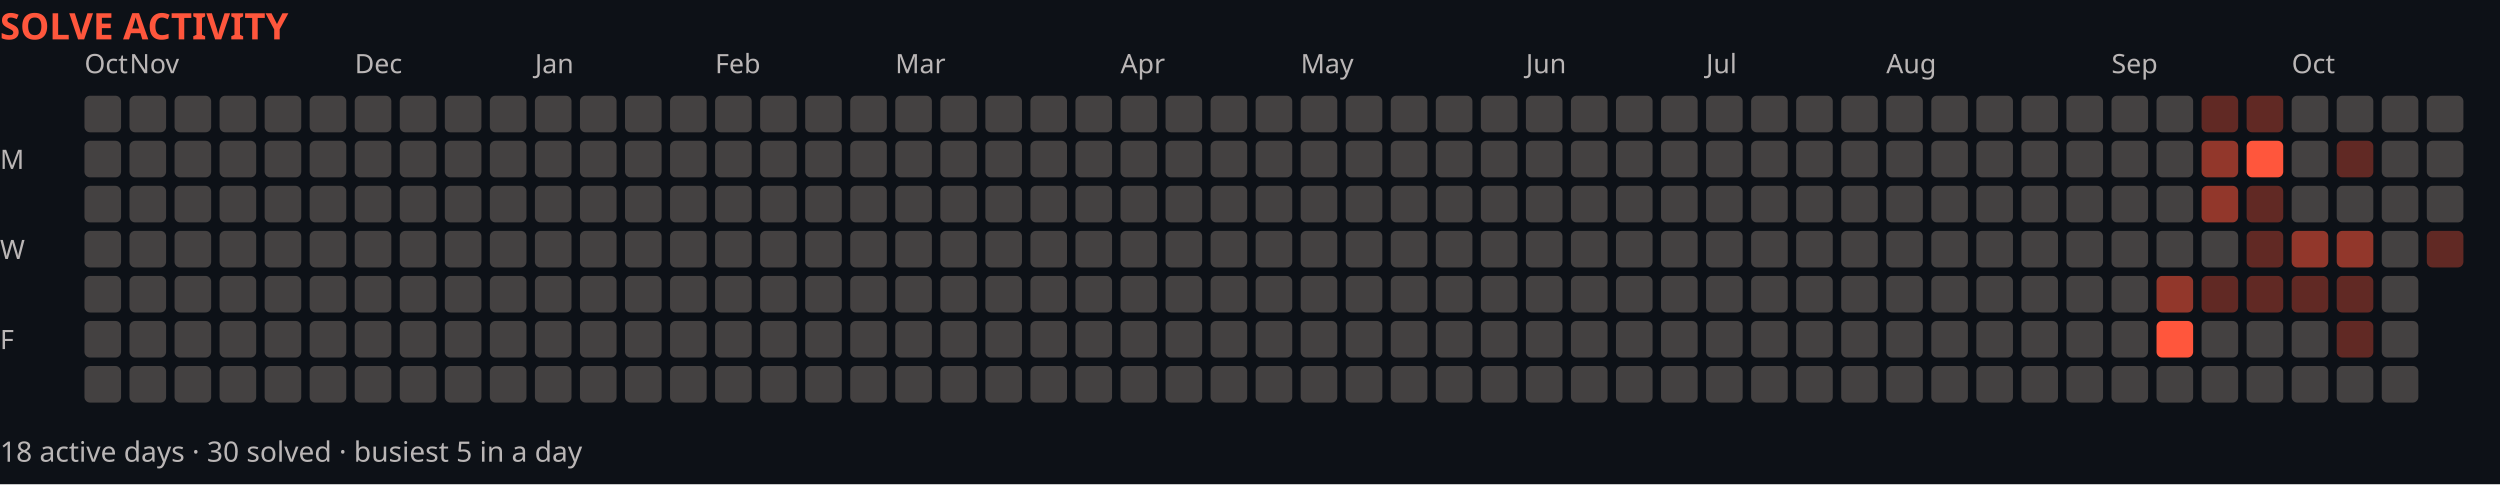
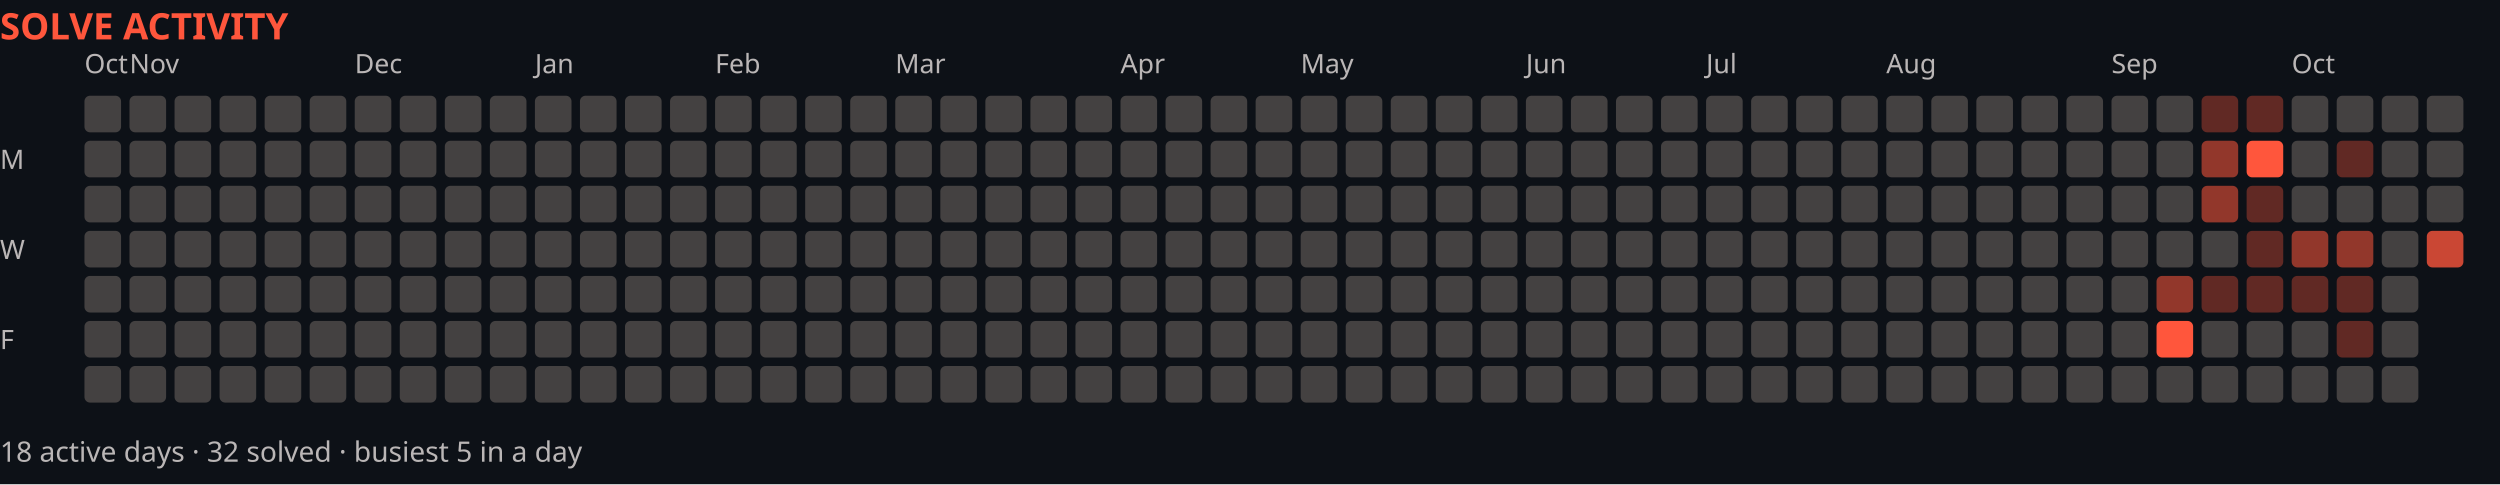
<svg xmlns="http://www.w3.org/2000/svg" width="888" height="172" viewBox="0 0 888 172" role="img" aria-label="Solve activity over the last year">
  <rect width="888" height="172" fill="#0d1117" />
  <text x="0" y="14" font-family="system-ui,sans-serif" font-size="13" font-weight="700" fill="#ff563c">SOLVE ACTIVITY</text>
  <text x="30" y="26" font-family="system-ui,sans-serif" font-size="9.5" fill="#bab6b6">Oct</text>
  <text x="46" y="26" font-family="system-ui,sans-serif" font-size="9.5" fill="#bab6b6">Nov</text>
  <text x="126" y="26" font-family="system-ui,sans-serif" font-size="9.5" fill="#bab6b6">Dec</text>
  <text x="190" y="26" font-family="system-ui,sans-serif" font-size="9.5" fill="#bab6b6">Jan</text>
  <text x="254" y="26" font-family="system-ui,sans-serif" font-size="9.5" fill="#bab6b6">Feb</text>
  <text x="318" y="26" font-family="system-ui,sans-serif" font-size="9.5" fill="#bab6b6">Mar</text>
  <text x="398" y="26" font-family="system-ui,sans-serif" font-size="9.5" fill="#bab6b6">Apr</text>
  <text x="462" y="26" font-family="system-ui,sans-serif" font-size="9.5" fill="#bab6b6">May</text>
  <text x="542" y="26" font-family="system-ui,sans-serif" font-size="9.5" fill="#bab6b6">Jun</text>
  <text x="606" y="26" font-family="system-ui,sans-serif" font-size="9.5" fill="#bab6b6">Jul</text>
  <text x="670" y="26" font-family="system-ui,sans-serif" font-size="9.5" fill="#bab6b6">Aug</text>
  <text x="750" y="26" font-family="system-ui,sans-serif" font-size="9.5" fill="#bab6b6">Sep</text>
  <text x="814" y="26" font-family="system-ui,sans-serif" font-size="9.5" fill="#bab6b6">Oct</text>
  <text x="0" y="60" font-family="system-ui,sans-serif" font-size="9.5" fill="#bab6b6">M</text>
  <text x="0" y="92" font-family="system-ui,sans-serif" font-size="9.5" fill="#bab6b6">W</text>
  <text x="0" y="124" font-family="system-ui,sans-serif" font-size="9.5" fill="#bab6b6">F</text>
  <rect x="30" y="34" width="13" height="13" fill="#444141" rx="2" />
  <rect x="30" y="50" width="13" height="13" fill="#444141" rx="2" />
  <rect x="30" y="66" width="13" height="13" fill="#444141" rx="2" />
  <rect x="30" y="82" width="13" height="13" fill="#444141" rx="2" />
  <rect x="30" y="98" width="13" height="13" fill="#444141" rx="2" />
  <rect x="30" y="114" width="13" height="13" fill="#444141" rx="2" />
  <rect x="30" y="130" width="13" height="13" fill="#444141" rx="2" />
  <rect x="46" y="34" width="13" height="13" fill="#444141" rx="2" />
  <rect x="46" y="50" width="13" height="13" fill="#444141" rx="2" />
  <rect x="46" y="66" width="13" height="13" fill="#444141" rx="2" />
  <rect x="46" y="82" width="13" height="13" fill="#444141" rx="2" />
  <rect x="46" y="98" width="13" height="13" fill="#444141" rx="2" />
  <rect x="46" y="114" width="13" height="13" fill="#444141" rx="2" />
  <rect x="46" y="130" width="13" height="13" fill="#444141" rx="2" />
  <rect x="62" y="34" width="13" height="13" fill="#444141" rx="2" />
  <rect x="62" y="50" width="13" height="13" fill="#444141" rx="2" />
  <rect x="62" y="66" width="13" height="13" fill="#444141" rx="2" />
  <rect x="62" y="82" width="13" height="13" fill="#444141" rx="2" />
  <rect x="62" y="98" width="13" height="13" fill="#444141" rx="2" />
  <rect x="62" y="114" width="13" height="13" fill="#444141" rx="2" />
  <rect x="62" y="130" width="13" height="13" fill="#444141" rx="2" />
  <rect x="78" y="34" width="13" height="13" fill="#444141" rx="2" />
  <rect x="78" y="50" width="13" height="13" fill="#444141" rx="2" />
  <rect x="78" y="66" width="13" height="13" fill="#444141" rx="2" />
  <rect x="78" y="82" width="13" height="13" fill="#444141" rx="2" />
  <rect x="78" y="98" width="13" height="13" fill="#444141" rx="2" />
  <rect x="78" y="114" width="13" height="13" fill="#444141" rx="2" />
  <rect x="78" y="130" width="13" height="13" fill="#444141" rx="2" />
  <rect x="94" y="34" width="13" height="13" fill="#444141" rx="2" />
  <rect x="94" y="50" width="13" height="13" fill="#444141" rx="2" />
  <rect x="94" y="66" width="13" height="13" fill="#444141" rx="2" />
  <rect x="94" y="82" width="13" height="13" fill="#444141" rx="2" />
  <rect x="94" y="98" width="13" height="13" fill="#444141" rx="2" />
  <rect x="94" y="114" width="13" height="13" fill="#444141" rx="2" />
  <rect x="94" y="130" width="13" height="13" fill="#444141" rx="2" />
  <rect x="110" y="34" width="13" height="13" fill="#444141" rx="2" />
  <rect x="110" y="50" width="13" height="13" fill="#444141" rx="2" />
  <rect x="110" y="66" width="13" height="13" fill="#444141" rx="2" />
  <rect x="110" y="82" width="13" height="13" fill="#444141" rx="2" />
  <rect x="110" y="98" width="13" height="13" fill="#444141" rx="2" />
  <rect x="110" y="114" width="13" height="13" fill="#444141" rx="2" />
  <rect x="110" y="130" width="13" height="13" fill="#444141" rx="2" />
  <rect x="126" y="34" width="13" height="13" fill="#444141" rx="2" />
  <rect x="126" y="50" width="13" height="13" fill="#444141" rx="2" />
  <rect x="126" y="66" width="13" height="13" fill="#444141" rx="2" />
  <rect x="126" y="82" width="13" height="13" fill="#444141" rx="2" />
  <rect x="126" y="98" width="13" height="13" fill="#444141" rx="2" />
  <rect x="126" y="114" width="13" height="13" fill="#444141" rx="2" />
  <rect x="126" y="130" width="13" height="13" fill="#444141" rx="2" />
  <rect x="142" y="34" width="13" height="13" fill="#444141" rx="2" />
  <rect x="142" y="50" width="13" height="13" fill="#444141" rx="2" />
  <rect x="142" y="66" width="13" height="13" fill="#444141" rx="2" />
  <rect x="142" y="82" width="13" height="13" fill="#444141" rx="2" />
  <rect x="142" y="98" width="13" height="13" fill="#444141" rx="2" />
  <rect x="142" y="114" width="13" height="13" fill="#444141" rx="2" />
  <rect x="142" y="130" width="13" height="13" fill="#444141" rx="2" />
  <rect x="158" y="34" width="13" height="13" fill="#444141" rx="2" />
  <rect x="158" y="50" width="13" height="13" fill="#444141" rx="2" />
  <rect x="158" y="66" width="13" height="13" fill="#444141" rx="2" />
  <rect x="158" y="82" width="13" height="13" fill="#444141" rx="2" />
  <rect x="158" y="98" width="13" height="13" fill="#444141" rx="2" />
  <rect x="158" y="114" width="13" height="13" fill="#444141" rx="2" />
  <rect x="158" y="130" width="13" height="13" fill="#444141" rx="2" />
  <rect x="174" y="34" width="13" height="13" fill="#444141" rx="2" />
  <rect x="174" y="50" width="13" height="13" fill="#444141" rx="2" />
  <rect x="174" y="66" width="13" height="13" fill="#444141" rx="2" />
  <rect x="174" y="82" width="13" height="13" fill="#444141" rx="2" />
  <rect x="174" y="98" width="13" height="13" fill="#444141" rx="2" />
  <rect x="174" y="114" width="13" height="13" fill="#444141" rx="2" />
  <rect x="174" y="130" width="13" height="13" fill="#444141" rx="2" />
  <rect x="190" y="34" width="13" height="13" fill="#444141" rx="2" />
  <rect x="190" y="50" width="13" height="13" fill="#444141" rx="2" />
  <rect x="190" y="66" width="13" height="13" fill="#444141" rx="2" />
  <rect x="190" y="82" width="13" height="13" fill="#444141" rx="2" />
  <rect x="190" y="98" width="13" height="13" fill="#444141" rx="2" />
  <rect x="190" y="114" width="13" height="13" fill="#444141" rx="2" />
  <rect x="190" y="130" width="13" height="13" fill="#444141" rx="2" />
  <rect x="206" y="34" width="13" height="13" fill="#444141" rx="2" />
  <rect x="206" y="50" width="13" height="13" fill="#444141" rx="2" />
  <rect x="206" y="66" width="13" height="13" fill="#444141" rx="2" />
  <rect x="206" y="82" width="13" height="13" fill="#444141" rx="2" />
  <rect x="206" y="98" width="13" height="13" fill="#444141" rx="2" />
  <rect x="206" y="114" width="13" height="13" fill="#444141" rx="2" />
  <rect x="206" y="130" width="13" height="13" fill="#444141" rx="2" />
  <rect x="222" y="34" width="13" height="13" fill="#444141" rx="2" />
  <rect x="222" y="50" width="13" height="13" fill="#444141" rx="2" />
  <rect x="222" y="66" width="13" height="13" fill="#444141" rx="2" />
  <rect x="222" y="82" width="13" height="13" fill="#444141" rx="2" />
  <rect x="222" y="98" width="13" height="13" fill="#444141" rx="2" />
  <rect x="222" y="114" width="13" height="13" fill="#444141" rx="2" />
  <rect x="222" y="130" width="13" height="13" fill="#444141" rx="2" />
  <rect x="238" y="34" width="13" height="13" fill="#444141" rx="2" />
  <rect x="238" y="50" width="13" height="13" fill="#444141" rx="2" />
  <rect x="238" y="66" width="13" height="13" fill="#444141" rx="2" />
  <rect x="238" y="82" width="13" height="13" fill="#444141" rx="2" />
  <rect x="238" y="98" width="13" height="13" fill="#444141" rx="2" />
  <rect x="238" y="114" width="13" height="13" fill="#444141" rx="2" />
  <rect x="238" y="130" width="13" height="13" fill="#444141" rx="2" />
  <rect x="254" y="34" width="13" height="13" fill="#444141" rx="2" />
  <rect x="254" y="50" width="13" height="13" fill="#444141" rx="2" />
  <rect x="254" y="66" width="13" height="13" fill="#444141" rx="2" />
  <rect x="254" y="82" width="13" height="13" fill="#444141" rx="2" />
  <rect x="254" y="98" width="13" height="13" fill="#444141" rx="2" />
  <rect x="254" y="114" width="13" height="13" fill="#444141" rx="2" />
  <rect x="254" y="130" width="13" height="13" fill="#444141" rx="2" />
  <rect x="270" y="34" width="13" height="13" fill="#444141" rx="2" />
  <rect x="270" y="50" width="13" height="13" fill="#444141" rx="2" />
  <rect x="270" y="66" width="13" height="13" fill="#444141" rx="2" />
  <rect x="270" y="82" width="13" height="13" fill="#444141" rx="2" />
  <rect x="270" y="98" width="13" height="13" fill="#444141" rx="2" />
  <rect x="270" y="114" width="13" height="13" fill="#444141" rx="2" />
  <rect x="270" y="130" width="13" height="13" fill="#444141" rx="2" />
  <rect x="286" y="34" width="13" height="13" fill="#444141" rx="2" />
  <rect x="286" y="50" width="13" height="13" fill="#444141" rx="2" />
  <rect x="286" y="66" width="13" height="13" fill="#444141" rx="2" />
  <rect x="286" y="82" width="13" height="13" fill="#444141" rx="2" />
  <rect x="286" y="98" width="13" height="13" fill="#444141" rx="2" />
  <rect x="286" y="114" width="13" height="13" fill="#444141" rx="2" />
  <rect x="286" y="130" width="13" height="13" fill="#444141" rx="2" />
  <rect x="302" y="34" width="13" height="13" fill="#444141" rx="2" />
  <rect x="302" y="50" width="13" height="13" fill="#444141" rx="2" />
  <rect x="302" y="66" width="13" height="13" fill="#444141" rx="2" />
  <rect x="302" y="82" width="13" height="13" fill="#444141" rx="2" />
  <rect x="302" y="98" width="13" height="13" fill="#444141" rx="2" />
  <rect x="302" y="114" width="13" height="13" fill="#444141" rx="2" />
  <rect x="302" y="130" width="13" height="13" fill="#444141" rx="2" />
  <rect x="318" y="34" width="13" height="13" fill="#444141" rx="2" />
  <rect x="318" y="50" width="13" height="13" fill="#444141" rx="2" />
  <rect x="318" y="66" width="13" height="13" fill="#444141" rx="2" />
  <rect x="318" y="82" width="13" height="13" fill="#444141" rx="2" />
  <rect x="318" y="98" width="13" height="13" fill="#444141" rx="2" />
  <rect x="318" y="114" width="13" height="13" fill="#444141" rx="2" />
  <rect x="318" y="130" width="13" height="13" fill="#444141" rx="2" />
  <rect x="334" y="34" width="13" height="13" fill="#444141" rx="2" />
  <rect x="334" y="50" width="13" height="13" fill="#444141" rx="2" />
  <rect x="334" y="66" width="13" height="13" fill="#444141" rx="2" />
  <rect x="334" y="82" width="13" height="13" fill="#444141" rx="2" />
  <rect x="334" y="98" width="13" height="13" fill="#444141" rx="2" />
  <rect x="334" y="114" width="13" height="13" fill="#444141" rx="2" />
  <rect x="334" y="130" width="13" height="13" fill="#444141" rx="2" />
  <rect x="350" y="34" width="13" height="13" fill="#444141" rx="2" />
  <rect x="350" y="50" width="13" height="13" fill="#444141" rx="2" />
  <rect x="350" y="66" width="13" height="13" fill="#444141" rx="2" />
  <rect x="350" y="82" width="13" height="13" fill="#444141" rx="2" />
  <rect x="350" y="98" width="13" height="13" fill="#444141" rx="2" />
  <rect x="350" y="114" width="13" height="13" fill="#444141" rx="2" />
  <rect x="350" y="130" width="13" height="13" fill="#444141" rx="2" />
  <rect x="366" y="34" width="13" height="13" fill="#444141" rx="2" />
  <rect x="366" y="50" width="13" height="13" fill="#444141" rx="2" />
  <rect x="366" y="66" width="13" height="13" fill="#444141" rx="2" />
  <rect x="366" y="82" width="13" height="13" fill="#444141" rx="2" />
  <rect x="366" y="98" width="13" height="13" fill="#444141" rx="2" />
  <rect x="366" y="114" width="13" height="13" fill="#444141" rx="2" />
  <rect x="366" y="130" width="13" height="13" fill="#444141" rx="2" />
  <rect x="382" y="34" width="13" height="13" fill="#444141" rx="2" />
  <rect x="382" y="50" width="13" height="13" fill="#444141" rx="2" />
  <rect x="382" y="66" width="13" height="13" fill="#444141" rx="2" />
  <rect x="382" y="82" width="13" height="13" fill="#444141" rx="2" />
  <rect x="382" y="98" width="13" height="13" fill="#444141" rx="2" />
  <rect x="382" y="114" width="13" height="13" fill="#444141" rx="2" />
  <rect x="382" y="130" width="13" height="13" fill="#444141" rx="2" />
  <rect x="398" y="34" width="13" height="13" fill="#444141" rx="2" />
  <rect x="398" y="50" width="13" height="13" fill="#444141" rx="2" />
  <rect x="398" y="66" width="13" height="13" fill="#444141" rx="2" />
  <rect x="398" y="82" width="13" height="13" fill="#444141" rx="2" />
  <rect x="398" y="98" width="13" height="13" fill="#444141" rx="2" />
  <rect x="398" y="114" width="13" height="13" fill="#444141" rx="2" />
  <rect x="398" y="130" width="13" height="13" fill="#444141" rx="2" />
  <rect x="414" y="34" width="13" height="13" fill="#444141" rx="2" />
  <rect x="414" y="50" width="13" height="13" fill="#444141" rx="2" />
  <rect x="414" y="66" width="13" height="13" fill="#444141" rx="2" />
  <rect x="414" y="82" width="13" height="13" fill="#444141" rx="2" />
  <rect x="414" y="98" width="13" height="13" fill="#444141" rx="2" />
  <rect x="414" y="114" width="13" height="13" fill="#444141" rx="2" />
  <rect x="414" y="130" width="13" height="13" fill="#444141" rx="2" />
  <rect x="430" y="34" width="13" height="13" fill="#444141" rx="2" />
  <rect x="430" y="50" width="13" height="13" fill="#444141" rx="2" />
  <rect x="430" y="66" width="13" height="13" fill="#444141" rx="2" />
  <rect x="430" y="82" width="13" height="13" fill="#444141" rx="2" />
  <rect x="430" y="98" width="13" height="13" fill="#444141" rx="2" />
  <rect x="430" y="114" width="13" height="13" fill="#444141" rx="2" />
  <rect x="430" y="130" width="13" height="13" fill="#444141" rx="2" />
  <rect x="446" y="34" width="13" height="13" fill="#444141" rx="2" />
  <rect x="446" y="50" width="13" height="13" fill="#444141" rx="2" />
  <rect x="446" y="66" width="13" height="13" fill="#444141" rx="2" />
  <rect x="446" y="82" width="13" height="13" fill="#444141" rx="2" />
  <rect x="446" y="98" width="13" height="13" fill="#444141" rx="2" />
  <rect x="446" y="114" width="13" height="13" fill="#444141" rx="2" />
  <rect x="446" y="130" width="13" height="13" fill="#444141" rx="2" />
  <rect x="462" y="34" width="13" height="13" fill="#444141" rx="2" />
  <rect x="462" y="50" width="13" height="13" fill="#444141" rx="2" />
  <rect x="462" y="66" width="13" height="13" fill="#444141" rx="2" />
  <rect x="462" y="82" width="13" height="13" fill="#444141" rx="2" />
  <rect x="462" y="98" width="13" height="13" fill="#444141" rx="2" />
  <rect x="462" y="114" width="13" height="13" fill="#444141" rx="2" />
  <rect x="462" y="130" width="13" height="13" fill="#444141" rx="2" />
  <rect x="478" y="34" width="13" height="13" fill="#444141" rx="2" />
  <rect x="478" y="50" width="13" height="13" fill="#444141" rx="2" />
  <rect x="478" y="66" width="13" height="13" fill="#444141" rx="2" />
  <rect x="478" y="82" width="13" height="13" fill="#444141" rx="2" />
  <rect x="478" y="98" width="13" height="13" fill="#444141" rx="2" />
  <rect x="478" y="114" width="13" height="13" fill="#444141" rx="2" />
  <rect x="478" y="130" width="13" height="13" fill="#444141" rx="2" />
  <rect x="494" y="34" width="13" height="13" fill="#444141" rx="2" />
  <rect x="494" y="50" width="13" height="13" fill="#444141" rx="2" />
  <rect x="494" y="66" width="13" height="13" fill="#444141" rx="2" />
  <rect x="494" y="82" width="13" height="13" fill="#444141" rx="2" />
  <rect x="494" y="98" width="13" height="13" fill="#444141" rx="2" />
  <rect x="494" y="114" width="13" height="13" fill="#444141" rx="2" />
  <rect x="494" y="130" width="13" height="13" fill="#444141" rx="2" />
  <rect x="510" y="34" width="13" height="13" fill="#444141" rx="2" />
  <rect x="510" y="50" width="13" height="13" fill="#444141" rx="2" />
  <rect x="510" y="66" width="13" height="13" fill="#444141" rx="2" />
  <rect x="510" y="82" width="13" height="13" fill="#444141" rx="2" />
  <rect x="510" y="98" width="13" height="13" fill="#444141" rx="2" />
  <rect x="510" y="114" width="13" height="13" fill="#444141" rx="2" />
  <rect x="510" y="130" width="13" height="13" fill="#444141" rx="2" />
  <rect x="526" y="34" width="13" height="13" fill="#444141" rx="2" />
  <rect x="526" y="50" width="13" height="13" fill="#444141" rx="2" />
  <rect x="526" y="66" width="13" height="13" fill="#444141" rx="2" />
  <rect x="526" y="82" width="13" height="13" fill="#444141" rx="2" />
  <rect x="526" y="98" width="13" height="13" fill="#444141" rx="2" />
  <rect x="526" y="114" width="13" height="13" fill="#444141" rx="2" />
  <rect x="526" y="130" width="13" height="13" fill="#444141" rx="2" />
  <rect x="542" y="34" width="13" height="13" fill="#444141" rx="2" />
  <rect x="542" y="50" width="13" height="13" fill="#444141" rx="2" />
  <rect x="542" y="66" width="13" height="13" fill="#444141" rx="2" />
  <rect x="542" y="82" width="13" height="13" fill="#444141" rx="2" />
  <rect x="542" y="98" width="13" height="13" fill="#444141" rx="2" />
  <rect x="542" y="114" width="13" height="13" fill="#444141" rx="2" />
  <rect x="542" y="130" width="13" height="13" fill="#444141" rx="2" />
  <rect x="558" y="34" width="13" height="13" fill="#444141" rx="2" />
  <rect x="558" y="50" width="13" height="13" fill="#444141" rx="2" />
  <rect x="558" y="66" width="13" height="13" fill="#444141" rx="2" />
  <rect x="558" y="82" width="13" height="13" fill="#444141" rx="2" />
  <rect x="558" y="98" width="13" height="13" fill="#444141" rx="2" />
  <rect x="558" y="114" width="13" height="13" fill="#444141" rx="2" />
  <rect x="558" y="130" width="13" height="13" fill="#444141" rx="2" />
  <rect x="574" y="34" width="13" height="13" fill="#444141" rx="2" />
  <rect x="574" y="50" width="13" height="13" fill="#444141" rx="2" />
  <rect x="574" y="66" width="13" height="13" fill="#444141" rx="2" />
  <rect x="574" y="82" width="13" height="13" fill="#444141" rx="2" />
  <rect x="574" y="98" width="13" height="13" fill="#444141" rx="2" />
  <rect x="574" y="114" width="13" height="13" fill="#444141" rx="2" />
  <rect x="574" y="130" width="13" height="13" fill="#444141" rx="2" />
  <rect x="590" y="34" width="13" height="13" fill="#444141" rx="2" />
  <rect x="590" y="50" width="13" height="13" fill="#444141" rx="2" />
  <rect x="590" y="66" width="13" height="13" fill="#444141" rx="2" />
  <rect x="590" y="82" width="13" height="13" fill="#444141" rx="2" />
  <rect x="590" y="98" width="13" height="13" fill="#444141" rx="2" />
  <rect x="590" y="114" width="13" height="13" fill="#444141" rx="2" />
  <rect x="590" y="130" width="13" height="13" fill="#444141" rx="2" />
  <rect x="606" y="34" width="13" height="13" fill="#444141" rx="2" />
  <rect x="606" y="50" width="13" height="13" fill="#444141" rx="2" />
  <rect x="606" y="66" width="13" height="13" fill="#444141" rx="2" />
  <rect x="606" y="82" width="13" height="13" fill="#444141" rx="2" />
  <rect x="606" y="98" width="13" height="13" fill="#444141" rx="2" />
  <rect x="606" y="114" width="13" height="13" fill="#444141" rx="2" />
  <rect x="606" y="130" width="13" height="13" fill="#444141" rx="2" />
  <rect x="622" y="34" width="13" height="13" fill="#444141" rx="2" />
  <rect x="622" y="50" width="13" height="13" fill="#444141" rx="2" />
  <rect x="622" y="66" width="13" height="13" fill="#444141" rx="2" />
  <rect x="622" y="82" width="13" height="13" fill="#444141" rx="2" />
  <rect x="622" y="98" width="13" height="13" fill="#444141" rx="2" />
  <rect x="622" y="114" width="13" height="13" fill="#444141" rx="2" />
  <rect x="622" y="130" width="13" height="13" fill="#444141" rx="2" />
  <rect x="638" y="34" width="13" height="13" fill="#444141" rx="2" />
  <rect x="638" y="50" width="13" height="13" fill="#444141" rx="2" />
  <rect x="638" y="66" width="13" height="13" fill="#444141" rx="2" />
  <rect x="638" y="82" width="13" height="13" fill="#444141" rx="2" />
  <rect x="638" y="98" width="13" height="13" fill="#444141" rx="2" />
  <rect x="638" y="114" width="13" height="13" fill="#444141" rx="2" />
  <rect x="638" y="130" width="13" height="13" fill="#444141" rx="2" />
  <rect x="654" y="34" width="13" height="13" fill="#444141" rx="2" />
  <rect x="654" y="50" width="13" height="13" fill="#444141" rx="2" />
  <rect x="654" y="66" width="13" height="13" fill="#444141" rx="2" />
  <rect x="654" y="82" width="13" height="13" fill="#444141" rx="2" />
  <rect x="654" y="98" width="13" height="13" fill="#444141" rx="2" />
  <rect x="654" y="114" width="13" height="13" fill="#444141" rx="2" />
  <rect x="654" y="130" width="13" height="13" fill="#444141" rx="2" />
  <rect x="670" y="34" width="13" height="13" fill="#444141" rx="2" />
  <rect x="670" y="50" width="13" height="13" fill="#444141" rx="2" />
  <rect x="670" y="66" width="13" height="13" fill="#444141" rx="2" />
  <rect x="670" y="82" width="13" height="13" fill="#444141" rx="2" />
  <rect x="670" y="98" width="13" height="13" fill="#444141" rx="2" />
  <rect x="670" y="114" width="13" height="13" fill="#444141" rx="2" />
  <rect x="670" y="130" width="13" height="13" fill="#444141" rx="2" />
  <rect x="686" y="34" width="13" height="13" fill="#444141" rx="2" />
  <rect x="686" y="50" width="13" height="13" fill="#444141" rx="2" />
  <rect x="686" y="66" width="13" height="13" fill="#444141" rx="2" />
  <rect x="686" y="82" width="13" height="13" fill="#444141" rx="2" />
  <rect x="686" y="98" width="13" height="13" fill="#444141" rx="2" />
  <rect x="686" y="114" width="13" height="13" fill="#444141" rx="2" />
  <rect x="686" y="130" width="13" height="13" fill="#444141" rx="2" />
  <rect x="702" y="34" width="13" height="13" fill="#444141" rx="2" />
  <rect x="702" y="50" width="13" height="13" fill="#444141" rx="2" />
  <rect x="702" y="66" width="13" height="13" fill="#444141" rx="2" />
  <rect x="702" y="82" width="13" height="13" fill="#444141" rx="2" />
  <rect x="702" y="98" width="13" height="13" fill="#444141" rx="2" />
  <rect x="702" y="114" width="13" height="13" fill="#444141" rx="2" />
  <rect x="702" y="130" width="13" height="13" fill="#444141" rx="2" />
  <rect x="718" y="34" width="13" height="13" fill="#444141" rx="2" />
  <rect x="718" y="50" width="13" height="13" fill="#444141" rx="2" />
  <rect x="718" y="66" width="13" height="13" fill="#444141" rx="2" />
  <rect x="718" y="82" width="13" height="13" fill="#444141" rx="2" />
  <rect x="718" y="98" width="13" height="13" fill="#444141" rx="2" />
  <rect x="718" y="114" width="13" height="13" fill="#444141" rx="2" />
  <rect x="718" y="130" width="13" height="13" fill="#444141" rx="2" />
  <rect x="734" y="34" width="13" height="13" fill="#444141" rx="2" />
  <rect x="734" y="50" width="13" height="13" fill="#444141" rx="2" />
  <rect x="734" y="66" width="13" height="13" fill="#444141" rx="2" />
  <rect x="734" y="82" width="13" height="13" fill="#444141" rx="2" />
  <rect x="734" y="98" width="13" height="13" fill="#444141" rx="2" />
  <rect x="734" y="114" width="13" height="13" fill="#444141" rx="2" />
  <rect x="734" y="130" width="13" height="13" fill="#444141" rx="2" />
  <rect x="750" y="34" width="13" height="13" fill="#444141" rx="2" />
  <rect x="750" y="50" width="13" height="13" fill="#444141" rx="2" />
  <rect x="750" y="66" width="13" height="13" fill="#444141" rx="2" />
  <rect x="750" y="82" width="13" height="13" fill="#444141" rx="2" />
  <rect x="750" y="98" width="13" height="13" fill="#444141" rx="2" />
  <rect x="750" y="114" width="13" height="13" fill="#444141" rx="2" />
  <rect x="750" y="130" width="13" height="13" fill="#444141" rx="2" />
  <rect x="766" y="34" width="13" height="13" fill="#444141" rx="2" />
  <rect x="766" y="50" width="13" height="13" fill="#444141" rx="2" />
  <rect x="766" y="66" width="13" height="13" fill="#444141" rx="2" />
  <rect x="766" y="82" width="13" height="13" fill="#444141" rx="2" />
  <rect x="766" y="98" width="13" height="13" fill="#ff563c8c" rx="2" />
  <rect x="766" y="114" width="13" height="13" fill="#ff563c" rx="2" />
  <rect x="766" y="130" width="13" height="13" fill="#444141" rx="2" />
  <rect x="782" y="34" width="13" height="13" fill="#ff563c59" rx="2" />
  <rect x="782" y="50" width="13" height="13" fill="#ff563c8c" rx="2" />
  <rect x="782" y="66" width="13" height="13" fill="#ff563c8c" rx="2" />
  <rect x="782" y="82" width="13" height="13" fill="#444141" rx="2" />
  <rect x="782" y="98" width="13" height="13" fill="#ff563c59" rx="2" />
  <rect x="782" y="114" width="13" height="13" fill="#444141" rx="2" />
  <rect x="782" y="130" width="13" height="13" fill="#444141" rx="2" />
  <rect x="798" y="34" width="13" height="13" fill="#ff563c59" rx="2" />
  <rect x="798" y="50" width="13" height="13" fill="#ff563c" rx="2" />
  <rect x="798" y="66" width="13" height="13" fill="#ff563c59" rx="2" />
  <rect x="798" y="82" width="13" height="13" fill="#ff563c59" rx="2" />
  <rect x="798" y="98" width="13" height="13" fill="#ff563c59" rx="2" />
  <rect x="798" y="114" width="13" height="13" fill="#444141" rx="2" />
  <rect x="798" y="130" width="13" height="13" fill="#444141" rx="2" />
  <rect x="814" y="34" width="13" height="13" fill="#444141" rx="2" />
  <rect x="814" y="50" width="13" height="13" fill="#444141" rx="2" />
  <rect x="814" y="66" width="13" height="13" fill="#444141" rx="2" />
  <rect x="814" y="82" width="13" height="13" fill="#ff563c8c" rx="2" />
  <rect x="814" y="98" width="13" height="13" fill="#ff563c59" rx="2" />
  <rect x="814" y="114" width="13" height="13" fill="#444141" rx="2" />
  <rect x="814" y="130" width="13" height="13" fill="#444141" rx="2" />
  <rect x="830" y="34" width="13" height="13" fill="#444141" rx="2" />
  <rect x="830" y="50" width="13" height="13" fill="#ff563c59" rx="2" />
  <rect x="830" y="66" width="13" height="13" fill="#444141" rx="2" />
  <rect x="830" y="82" width="13" height="13" fill="#ff563c8c" rx="2" />
  <rect x="830" y="98" width="13" height="13" fill="#ff563c59" rx="2" />
  <rect x="830" y="114" width="13" height="13" fill="#ff563c59" rx="2" />
  <rect x="830" y="130" width="13" height="13" fill="#444141" rx="2" />
  <rect x="846" y="34" width="13" height="13" fill="#444141" rx="2" />
  <rect x="846" y="50" width="13" height="13" fill="#444141" rx="2" />
  <rect x="846" y="66" width="13" height="13" fill="#444141" rx="2" />
  <rect x="846" y="82" width="13" height="13" fill="#444141" rx="2" />
  <rect x="846" y="98" width="13" height="13" fill="#444141" rx="2" />
  <rect x="846" y="114" width="13" height="13" fill="#444141" rx="2" />
  <rect x="846" y="130" width="13" height="13" fill="#444141" rx="2" />
  <rect x="862" y="34" width="13" height="13" fill="#444141" rx="2" />
  <rect x="862" y="50" width="13" height="13" fill="#444141" rx="2" />
  <rect x="862" y="66" width="13" height="13" fill="#444141" rx="2" />
-   <rect x="862" y="82" width="13" height="13" fill="#ff563c59" rx="2" />
-   <text x="0" y="164" font-family="system-ui,sans-serif" font-size="10" fill="#bab6b6">18 active days · 30 solved · busiest 5 in a day</text>
+   <rect x="862" y="82" width="13" height="13" fill="#ff563cc7" rx="2" />
+   <text x="0" y="164" font-family="system-ui,sans-serif" font-size="10" fill="#bab6b6">18 active days · 32 solved · busiest 5 in a day</text>
</svg>
